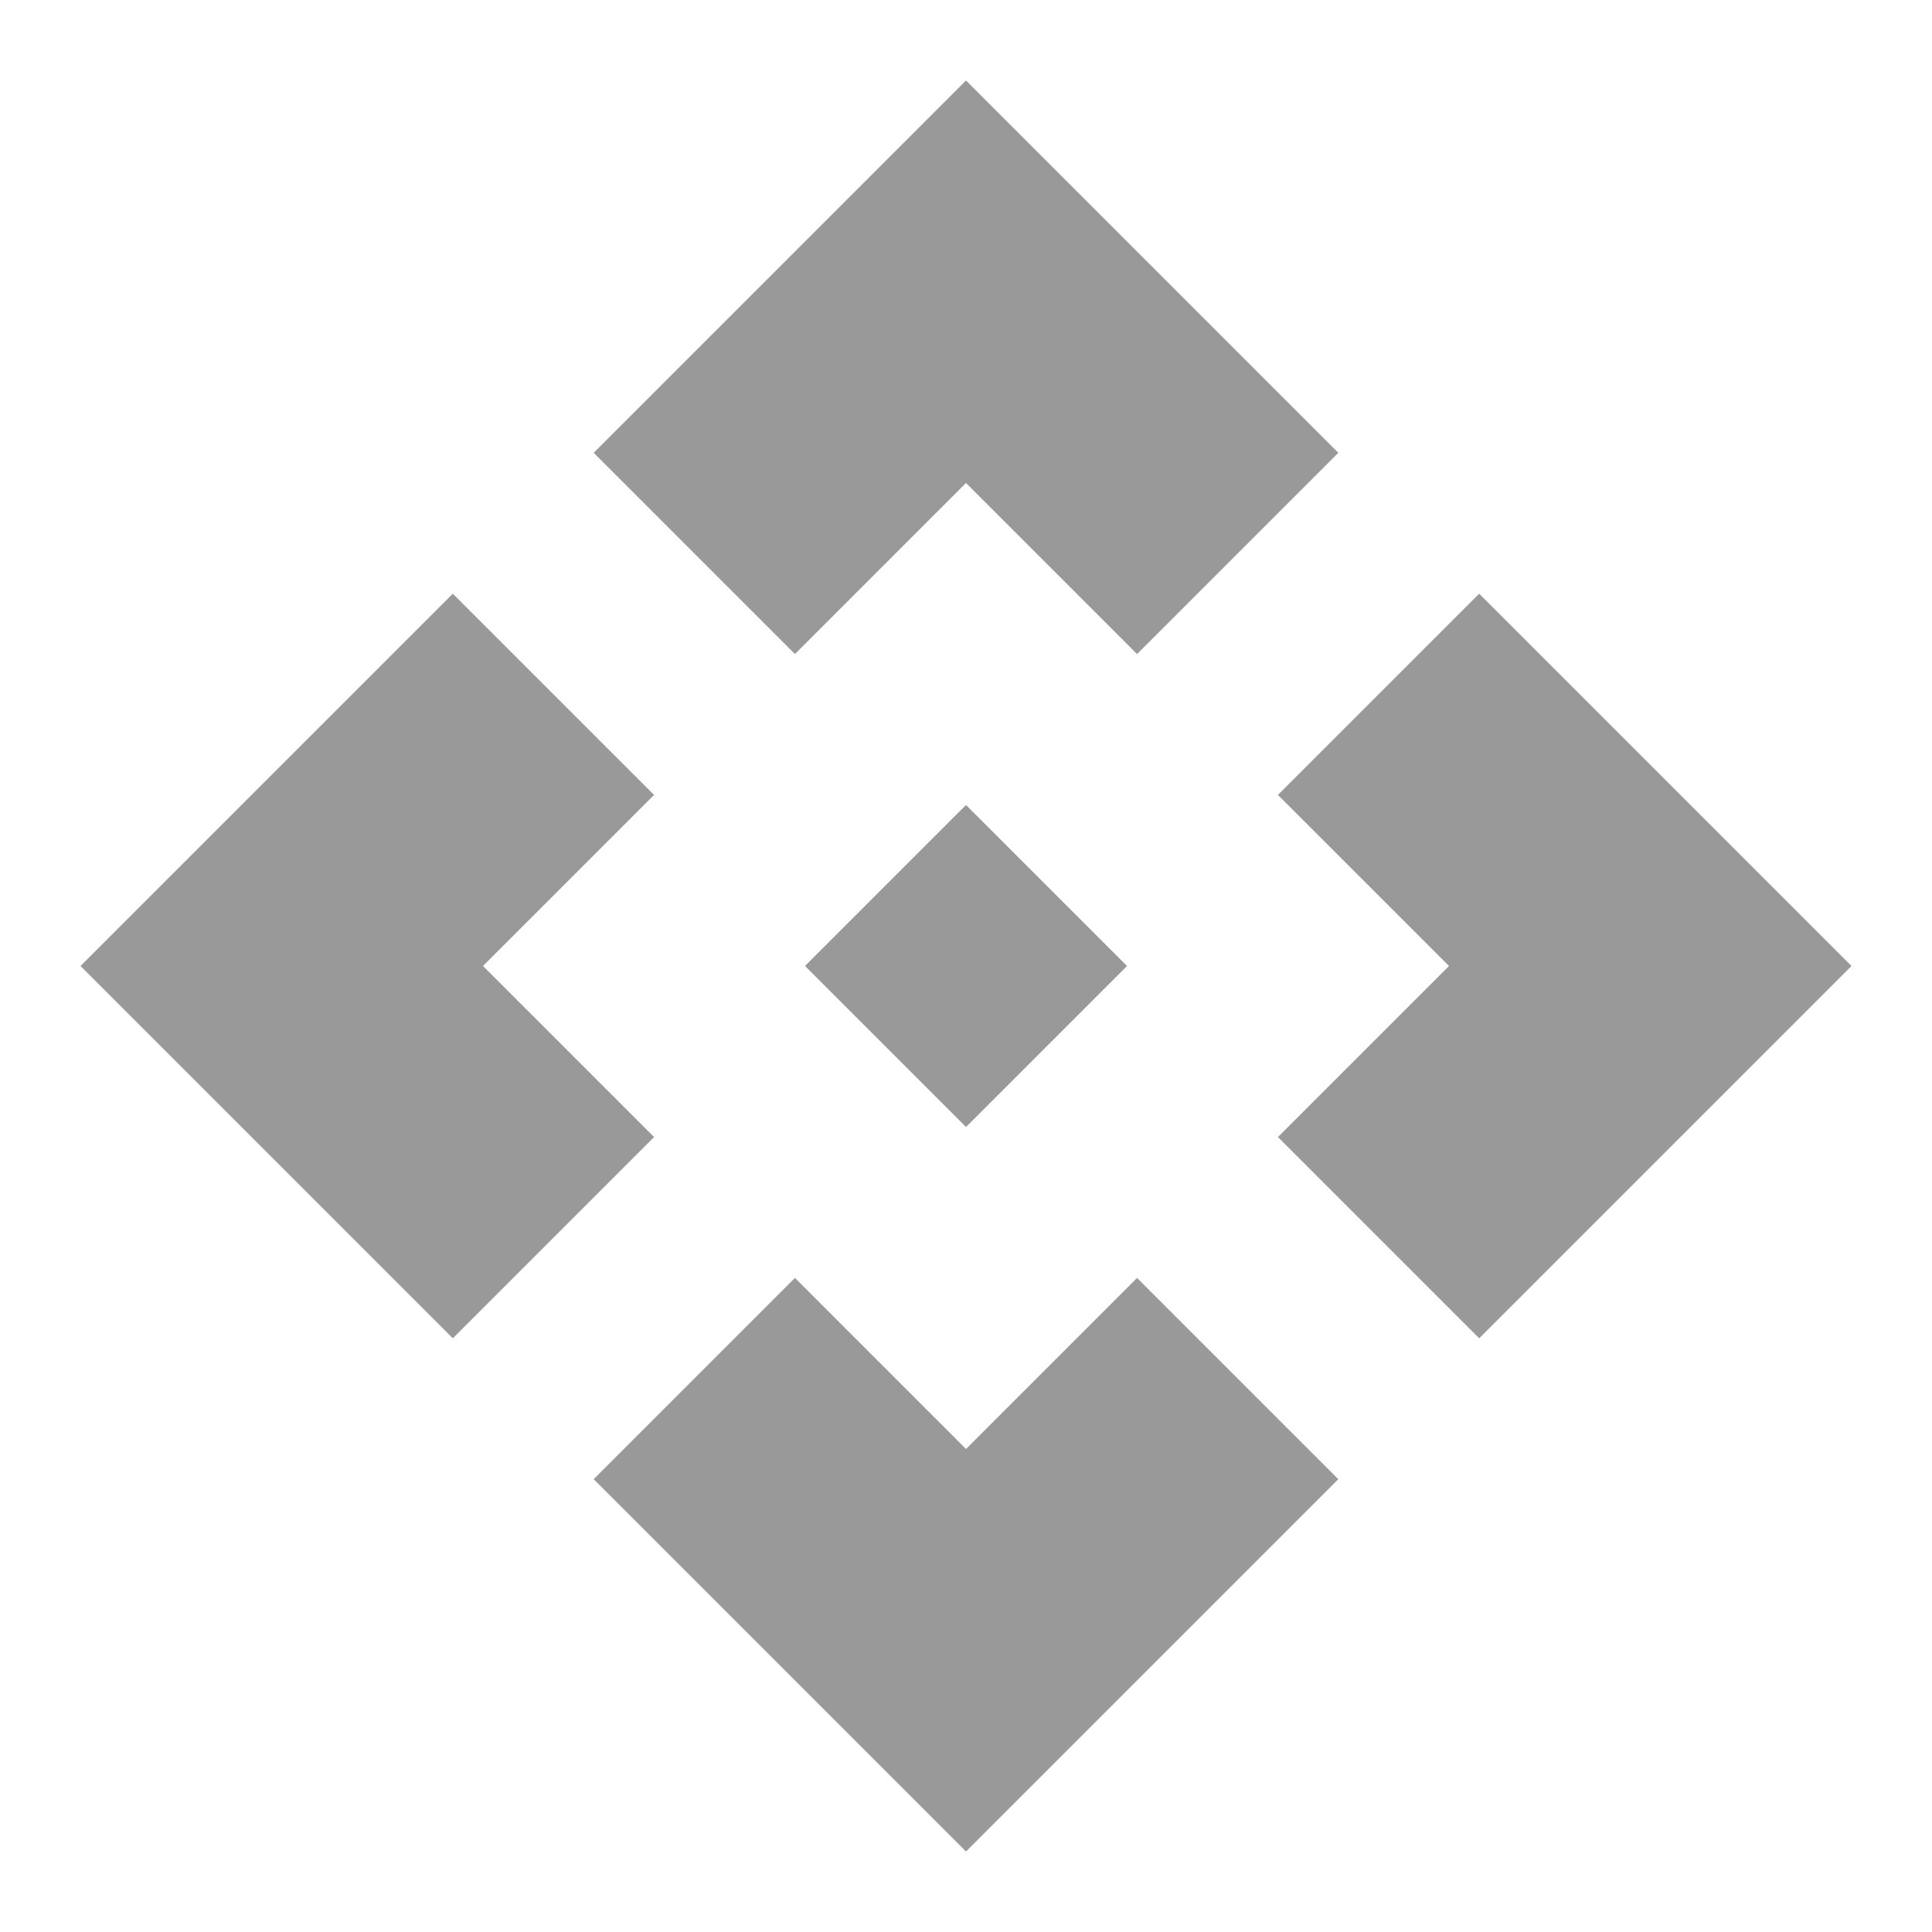
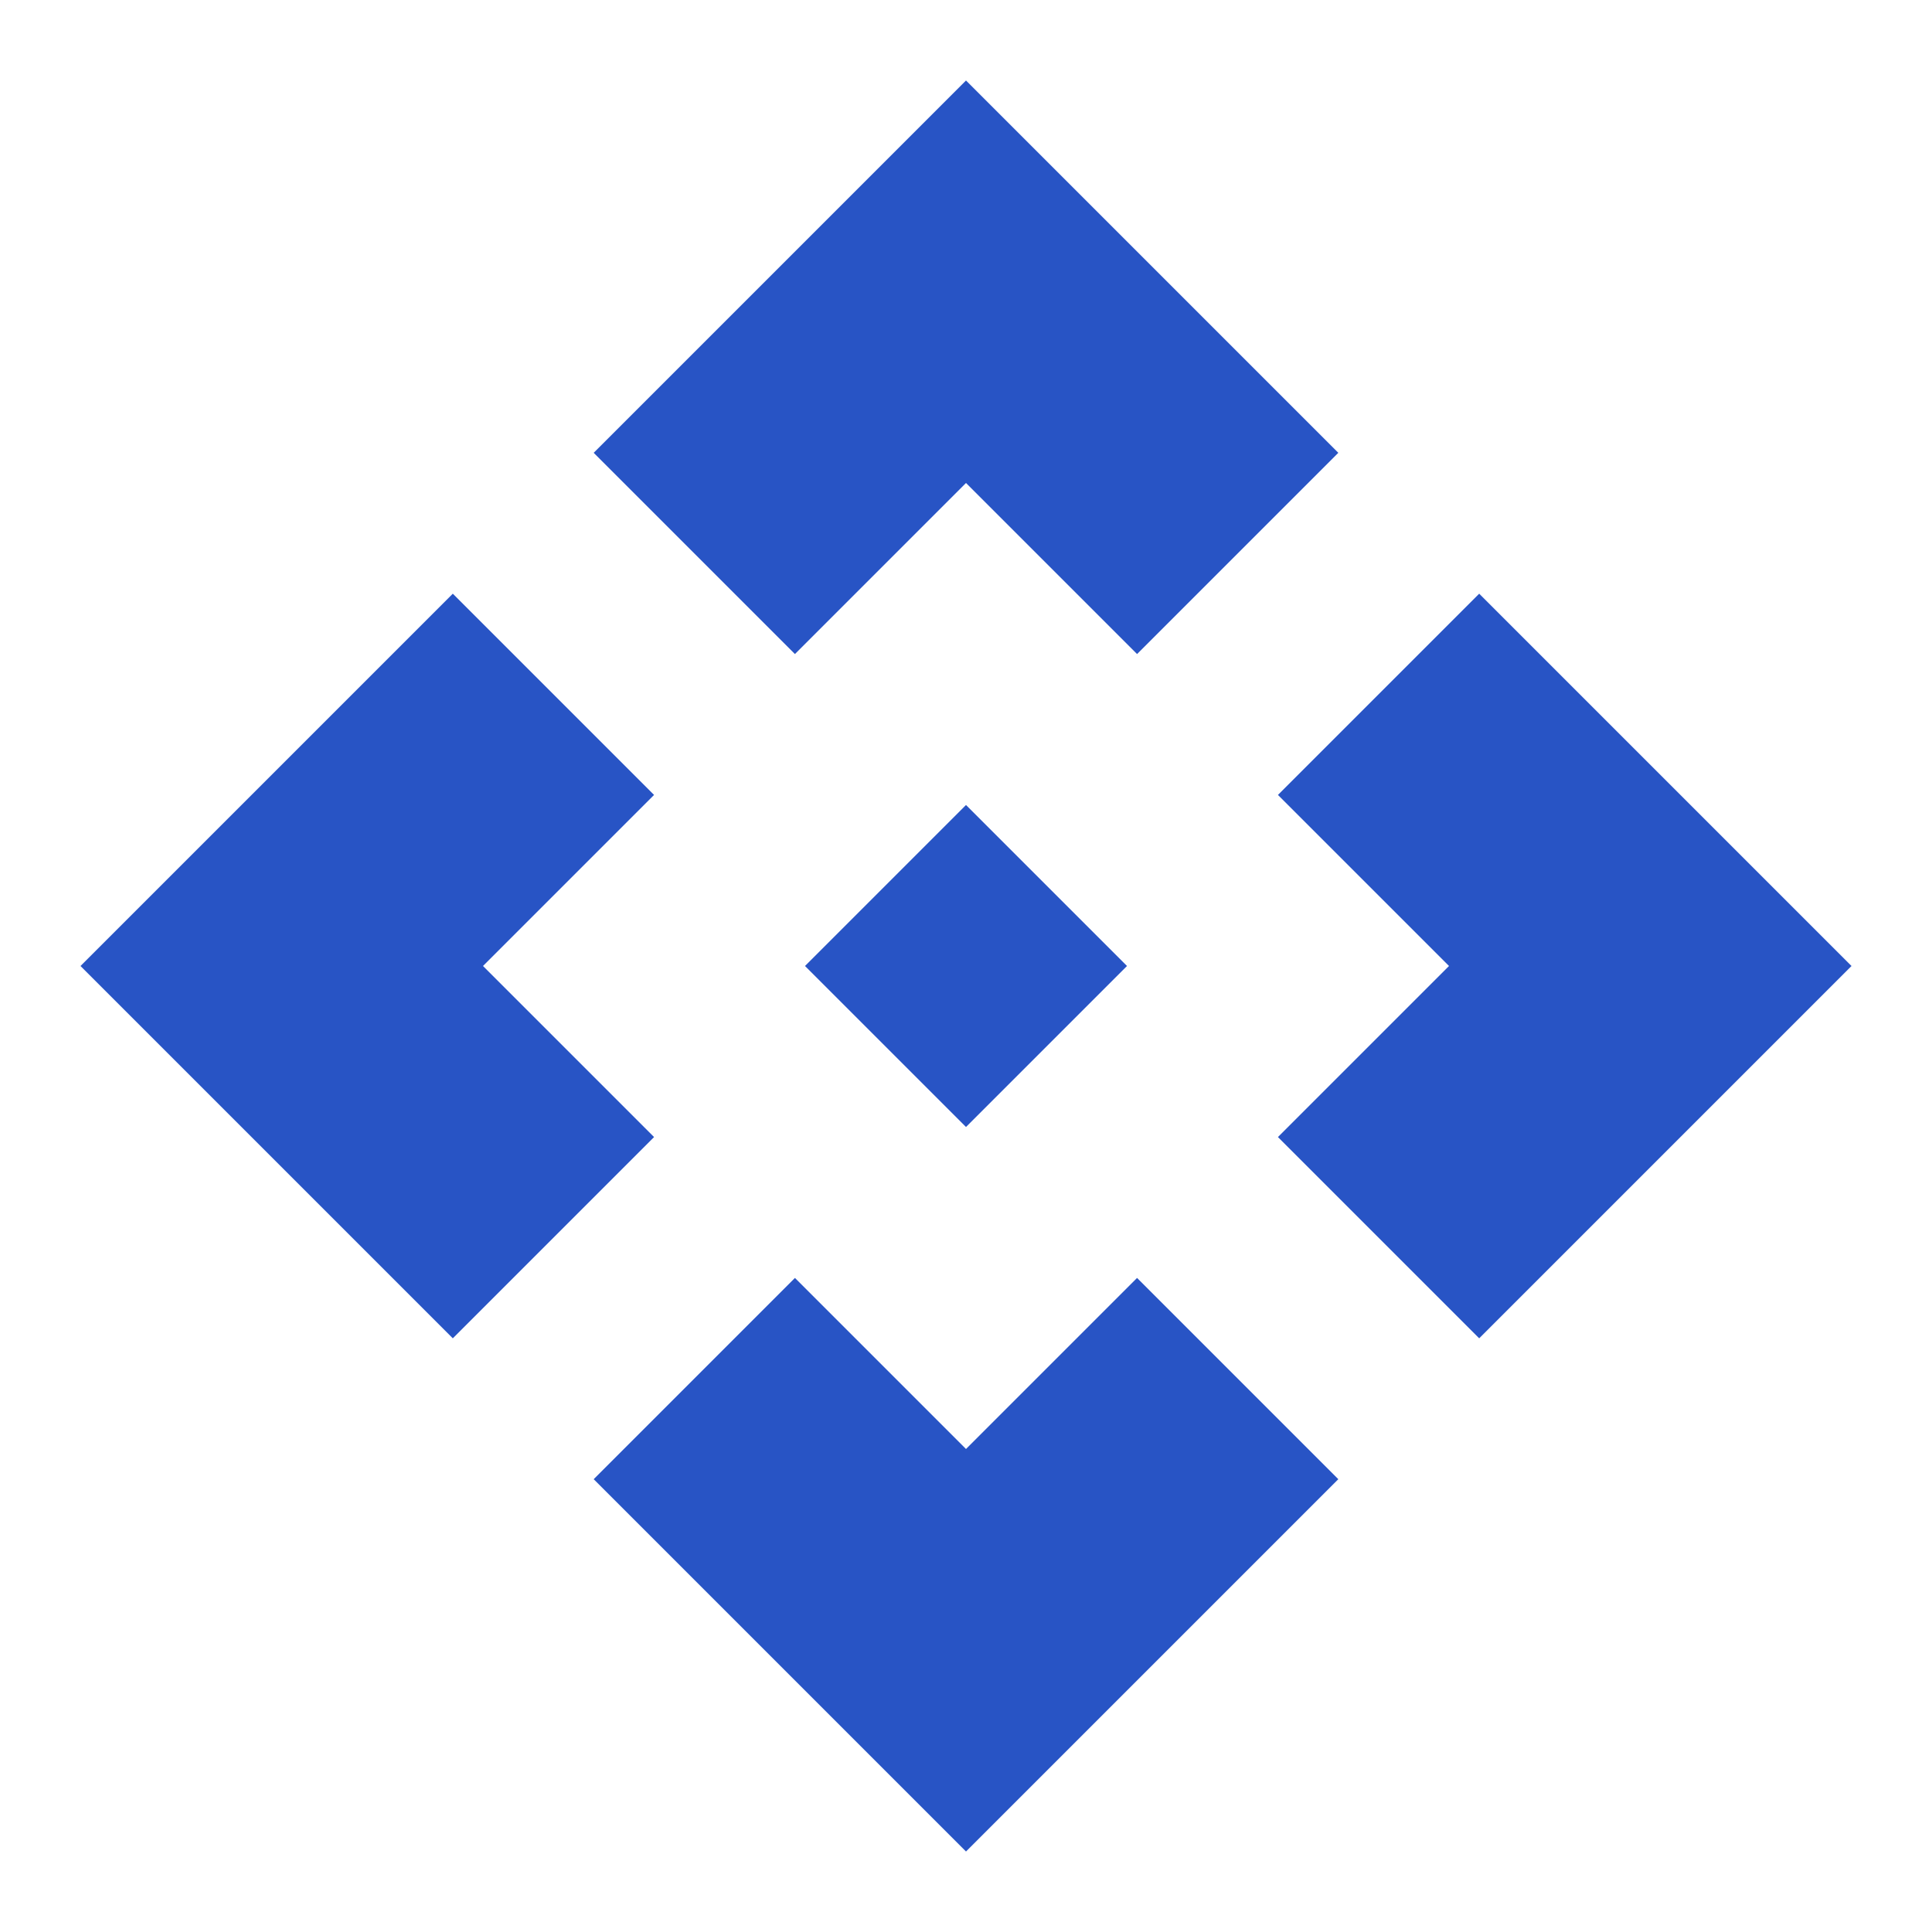
- <svg xmlns="http://www.w3.org/2000/svg" height="24px" viewBox="0 -960 960 960" width="24px" fill="#999999">
+ <svg xmlns="http://www.w3.org/2000/svg" height="24px" viewBox="0 -960 960 960" width="24px" fill="#2854C5">
  <path d="m480-400-80-80 80-80 80 80-80 80Zm-85-235L295-735l185-185 185 185-100 100-85-85-85 85ZM225-295 40-480l185-185 100 100-85 85 85 85-100 100Zm510 0L635-395l85-85-85-85 100-100 185 185-185 185ZM480-40 295-225l100-100 85 85 85-85 100 100L480-40Z" />
</svg>
